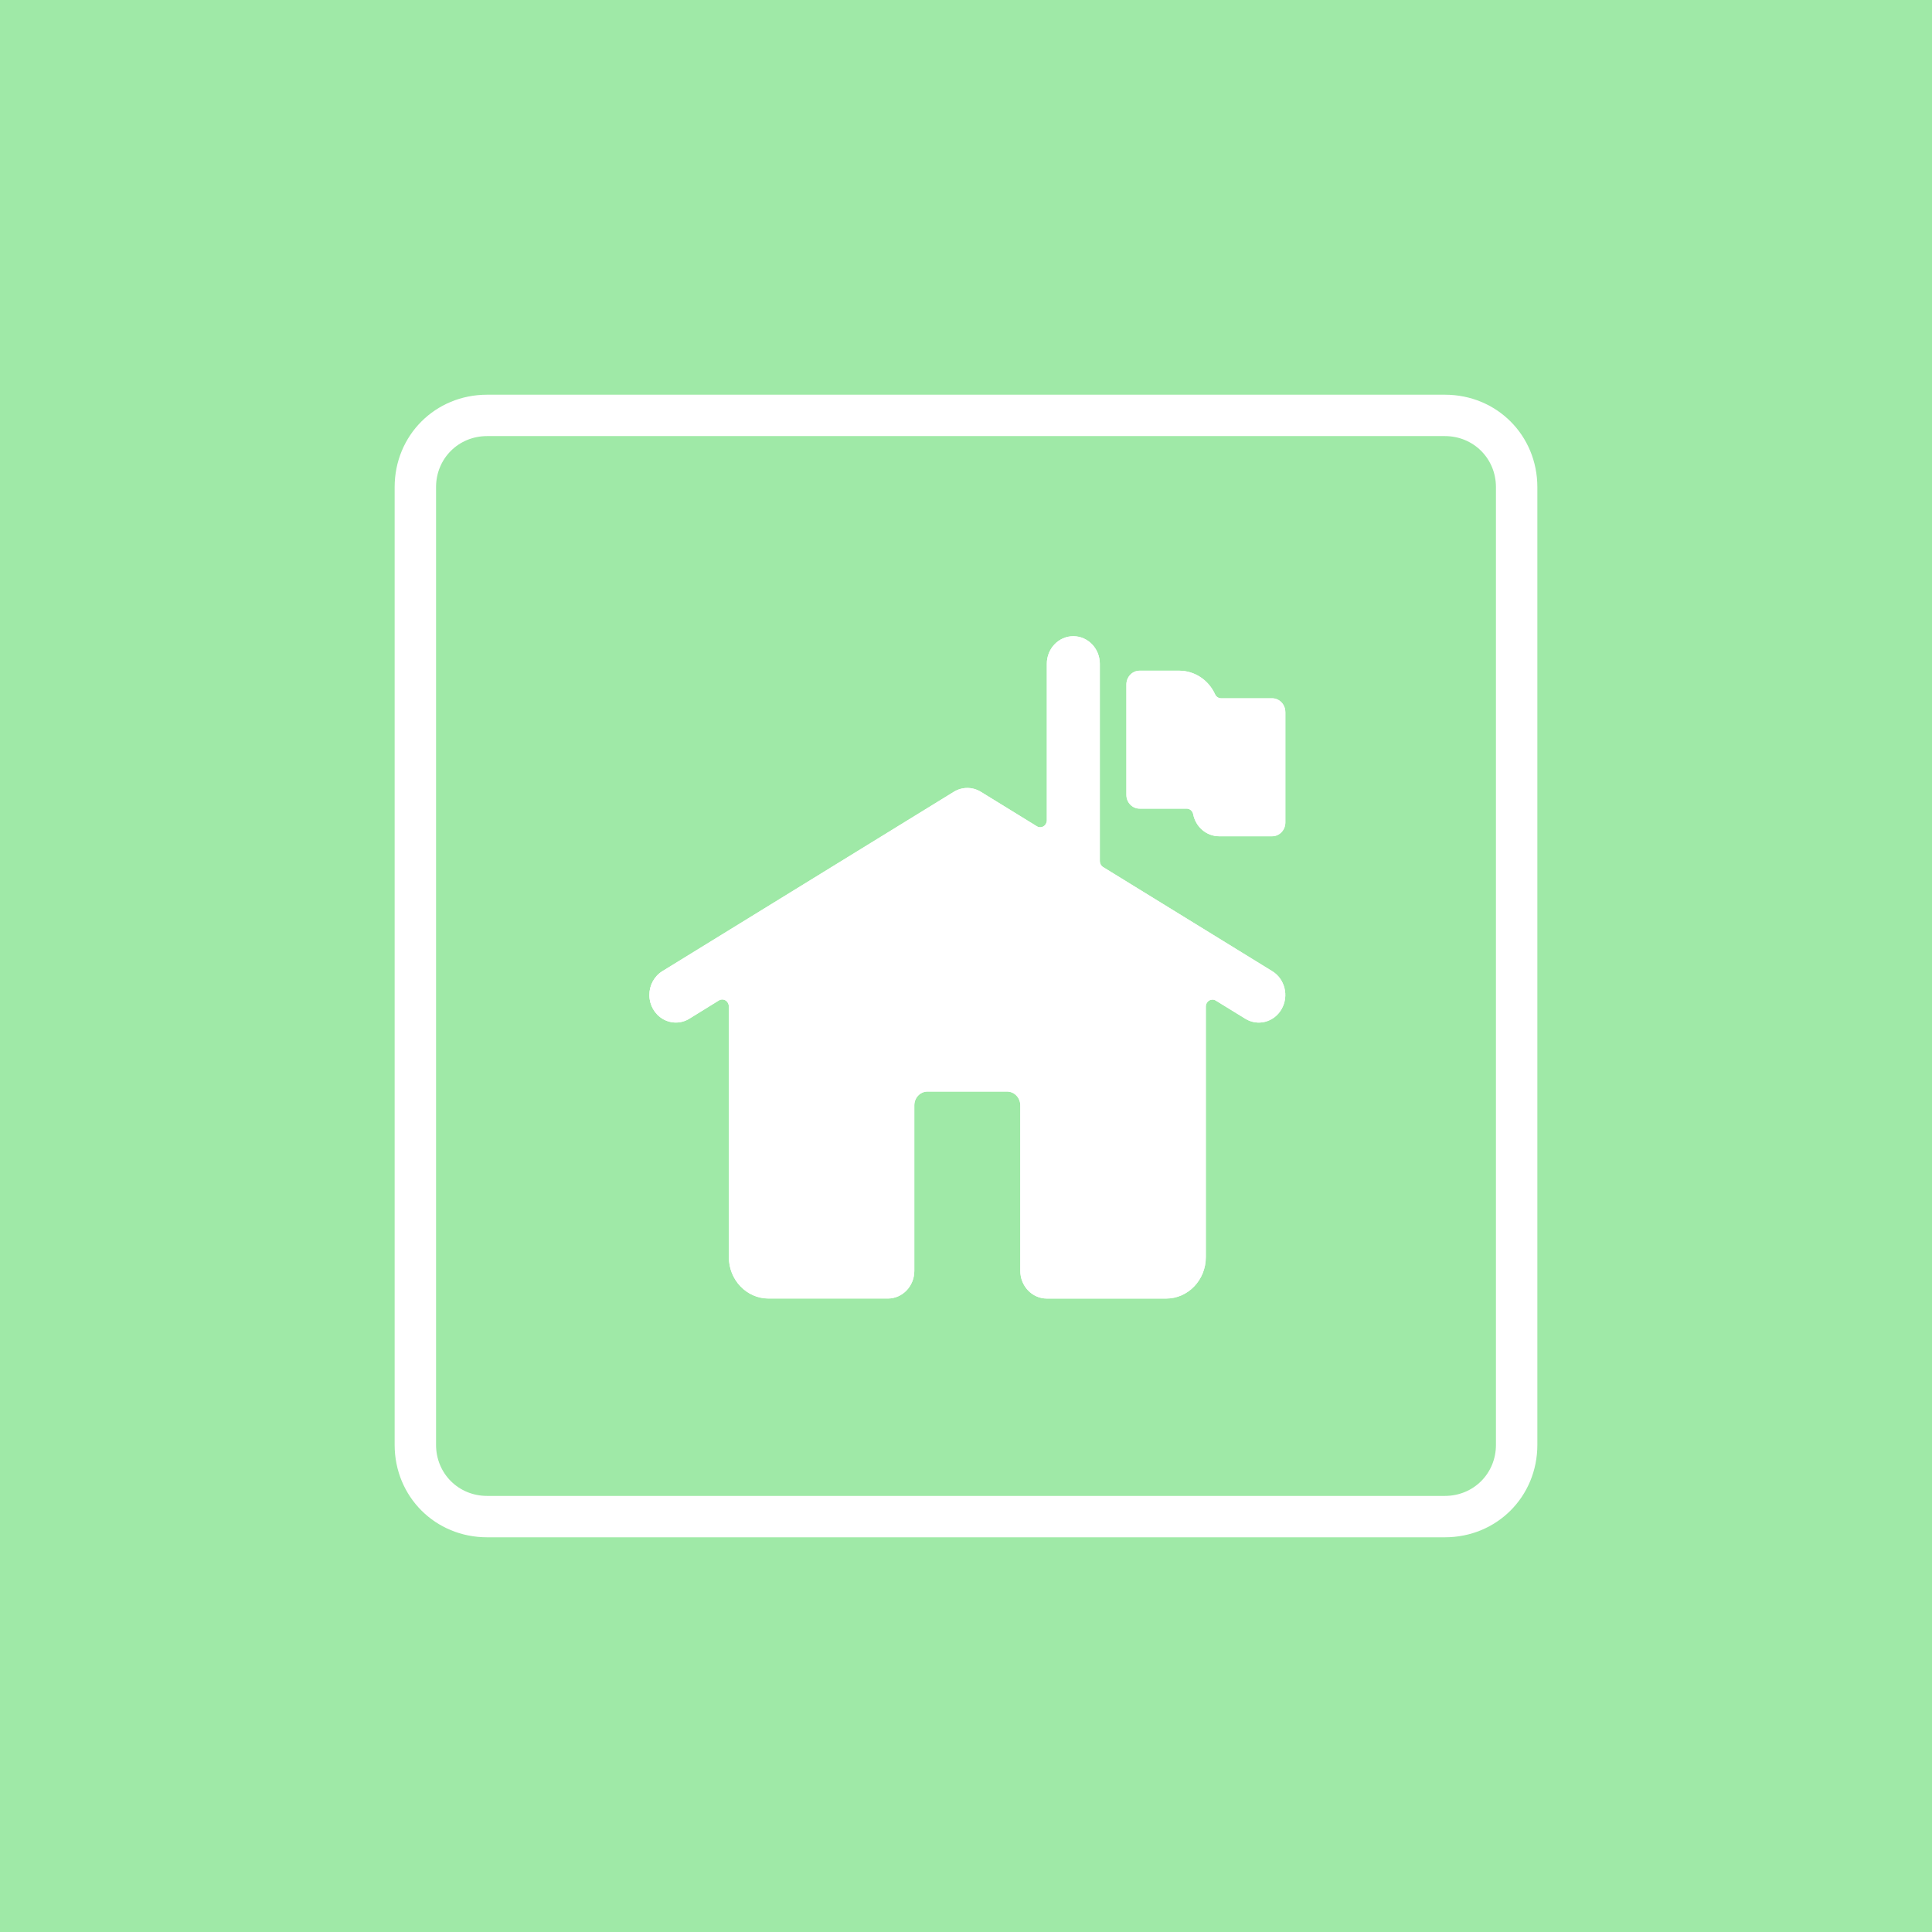
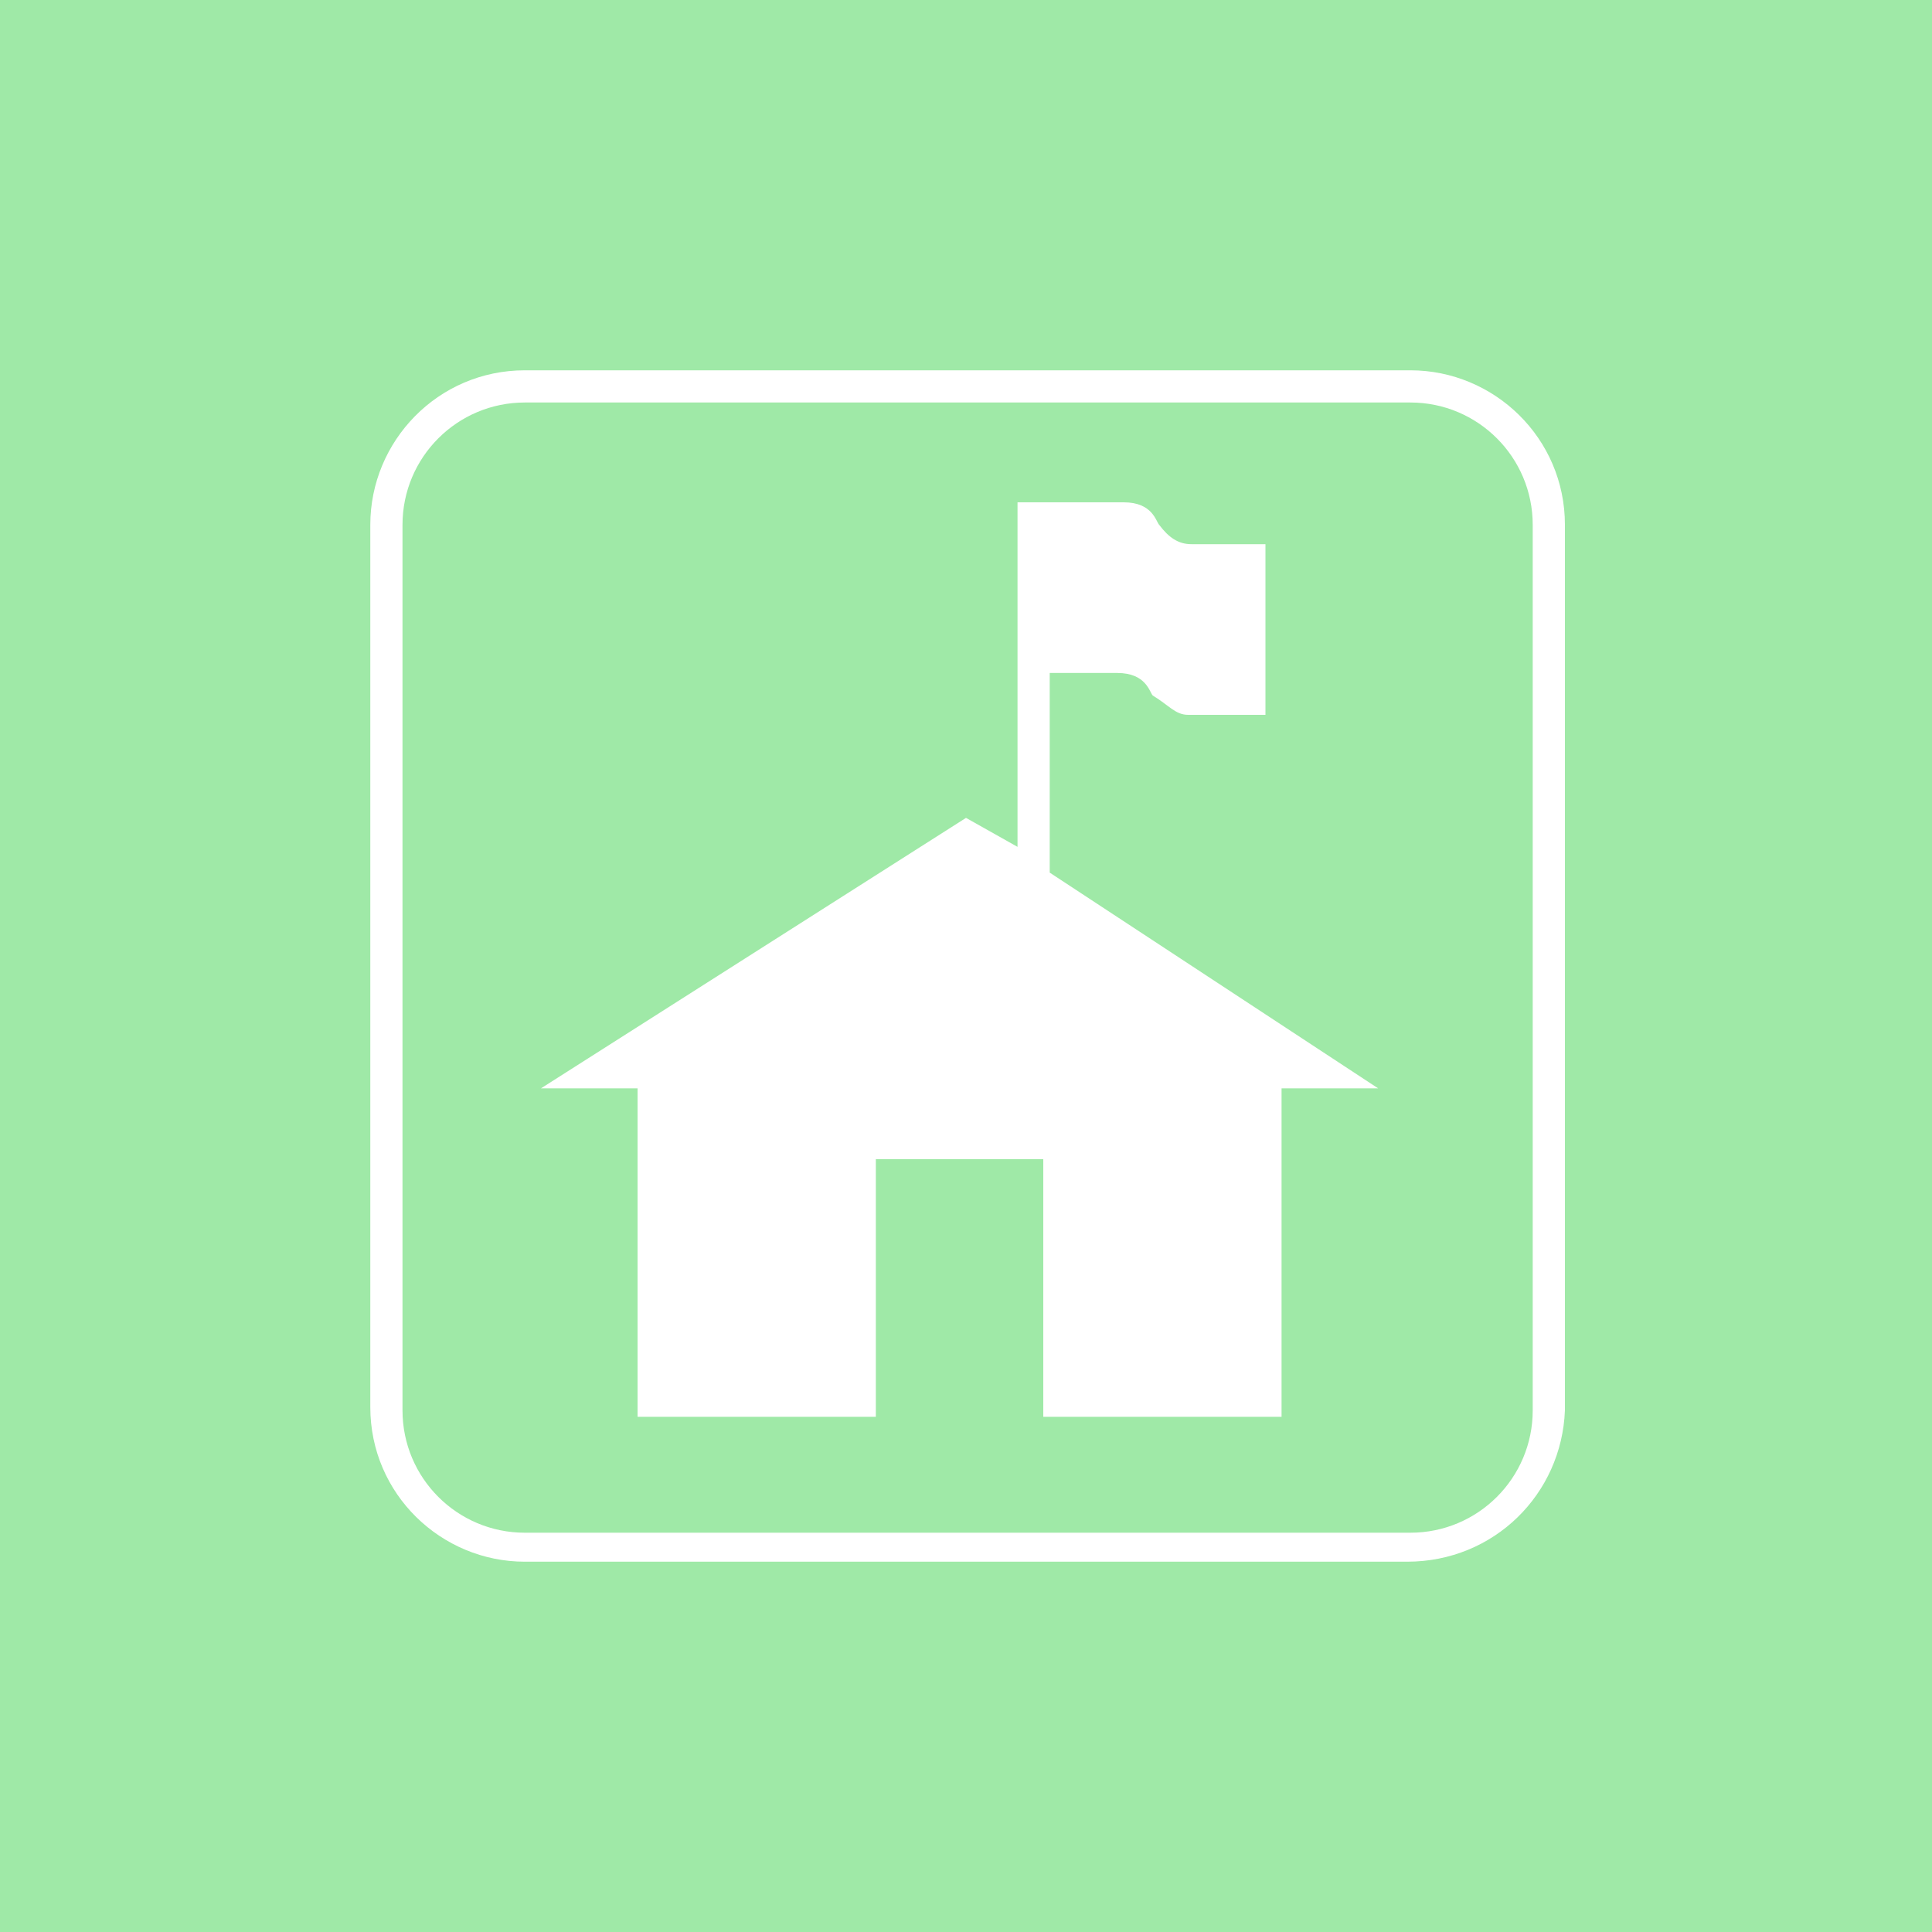
- <svg xmlns="http://www.w3.org/2000/svg" version="1.1" id="Layer_1" x="0px" y="0px" width="60px" height="60px" viewBox="0 0 60 60" enable-background="new 0 0 60 60" xml:space="preserve">
-   <rect fill="#9FE9A7" width="60" height="60" />
+ <svg xmlns="http://www.w3.org/2000/svg" version="1.1" id="Layer_1" x="0px" y="0px" width="60px" height="60px" viewBox="0 0 60 60" style="enable-background:new 0 0 60 60;" xml:space="preserve">
+   <style type="text/css">
+ 	.st0{fill:#9FE9A7;}
+ 	.st1{fill:#FFFFFF;}
+ </style>
+   <rect class="st0" width="60" height="60" />
  <g>
    <g>
-       <g id="Rectangle-path_107_1_">
-         <path fill="#FFFFFF" d="M44.872,47.742h-29.744c-1.61,0-2.872-1.261-2.872-2.872V15.129     c0-1.61,1.262-2.871,2.872-2.871h29.744c1.611,0,2.872,1.261,2.872,2.871v29.742     C47.744,46.481,46.482,47.742,44.872,47.742z M15.128,13.543c-0.889,0-1.586,0.696-1.586,1.586v29.742     c0,0.89,0.697,1.586,1.586,1.586h29.744c0.89,0,1.586-0.696,1.586-1.586V15.129     c0-0.889-0.697-1.586-1.586-1.586H15.128V13.543z" />
-       </g>
-       <g>
-         <g>
-           <g>
-             <path id="SVGID_2_" fill="#FFFFFF" d="M32.511,40.328h3.703c0.682,0,1.234-0.576,1.234-1.286V31.258       c0-0.077,0.04-0.148,0.104-0.186c0.064-0.038,0.143-0.038,0.206,0.002l0.917,0.564       c0.391,0.241,0.896,0.106,1.127-0.302c0.231-0.407,0.102-0.933-0.29-1.174l-5.255-3.235       c-0.062-0.038-0.101-0.109-0.101-0.184v-6.128c0-0.473-0.368-0.857-0.823-0.857s-0.823,0.384-0.823,0.857       v4.862c-0,0.077-0.04,0.148-0.104,0.186c-0.064,0.038-0.143,0.038-0.206-0.002l-1.74-1.071       c-0.258-0.159-0.579-0.159-0.838,0l-9.052,5.571c-0.253,0.156-0.407,0.441-0.404,0.747       c0.003,0.306,0.163,0.588,0.419,0.738c0.256,0.15,0.57,0.147,0.823-0.009l0.917-0.567       c0.064-0.039,0.143-0.04,0.207-0.001c0.064,0.039,0.103,0.111,0.103,0.188v7.784       c0,0.71,0.553,1.286,1.234,1.286h3.703c0.454,0,0.823-0.384,0.823-0.857v-5.143       c0-0.237,0.184-0.428,0.411-0.428h2.469c0.227,0,0.411,0.192,0.411,0.428v5.143       C31.688,39.944,32.057,40.328,32.511,40.328z" />
-           </g>
-           <path fill="#FFFFFF" d="M32.511,40.328h3.703c0.682,0,1.234-0.576,1.234-1.286V31.258      c0-0.077,0.04-0.148,0.104-0.186c0.064-0.038,0.143-0.038,0.206,0.002l0.917,0.564      c0.391,0.241,0.896,0.106,1.127-0.302c0.231-0.407,0.102-0.933-0.29-1.174l-5.255-3.235      c-0.062-0.038-0.101-0.109-0.101-0.184v-6.128c0-0.473-0.368-0.857-0.823-0.857s-0.823,0.384-0.823,0.857      v4.862c-0,0.077-0.04,0.148-0.104,0.186c-0.064,0.038-0.143,0.038-0.206-0.002l-1.74-1.071      c-0.258-0.159-0.579-0.159-0.838,0l-9.052,5.571c-0.253,0.156-0.407,0.441-0.404,0.747      c0.003,0.306,0.163,0.588,0.419,0.738c0.256,0.15,0.57,0.147,0.823-0.009l0.917-0.567      c0.064-0.039,0.143-0.04,0.207-0.001c0.064,0.039,0.103,0.111,0.103,0.188v7.784      c0,0.71,0.553,1.286,1.234,1.286h3.703c0.454,0,0.823-0.384,0.823-0.857v-5.143      c0-0.237,0.184-0.428,0.411-0.428h2.469c0.227,0,0.411,0.192,0.411,0.428v5.143      C31.688,39.944,32.057,40.328,32.511,40.328z" />
-         </g>
-         <g>
-           <g>
-             <path id="SVGID_3_" fill="#FFFFFF" d="M39.917,22.114c0-0.237-0.184-0.428-0.411-0.428h-1.584       c-0.08,0-0.152-0.048-0.186-0.122c-0.203-0.447-0.635-0.733-1.11-0.735h-1.234       c-0.227,0-0.411,0.192-0.411,0.428v3.428c0,0.237,0.184,0.428,0.411,0.428h1.461       c0.098,0,0.182,0.072,0.202,0.172c0.078,0.399,0.415,0.686,0.806,0.686h1.646c0.227,0,0.411-0.192,0.411-0.428       v-3.429L39.917,22.114L39.917,22.114z" />
-           </g>
-           <path fill="#FFFFFF" d="M39.917,22.114c0-0.237-0.184-0.428-0.411-0.428h-1.584c-0.08,0-0.152-0.048-0.186-0.122      c-0.203-0.447-0.635-0.733-1.11-0.735h-1.234c-0.227,0-0.411,0.192-0.411,0.428v3.428      c0,0.237,0.184,0.428,0.411,0.428h1.461c0.098,0,0.182,0.072,0.202,0.172c0.078,0.399,0.415,0.686,0.806,0.686      h1.646c0.227,0,0.411-0.192,0.411-0.428v-3.429L39.917,22.114L39.917,22.114z" />
-         </g>
-       </g>
+       <path class="st1" d="M43.7,48.5H16.3c-2.6,0-4.8-2.1-4.8-4.8V16.3c0-2.6,2.1-4.8,4.8-4.8h27.5c2.6,0,4.8,2.1,4.8,4.8v27.5    C48.5,46.4,46.4,48.5,43.7,48.5z M16.3,12.5c-2.1,0-3.8,1.7-3.8,3.8v27.5c0,2.1,1.7,3.8,3.8,3.8h27.5c2.1,0,3.8-1.7,3.8-3.8V16.3    c0-2.1-1.7-3.8-3.8-3.8H16.3z" />
    </g>
+     <path class="st1" d="M32.6,27.1v-6.2h2.1c0.9,0,1,0.6,1.1,0.7c0.5,0.3,0.7,0.6,1.1,0.6h2.4v-5.3H37c-0.4,0-0.7-0.2-1-0.6   c-0.1-0.1-0.2-0.7-1.1-0.7h-3.3v10.7L30,25.4l-13.2,8.4h3v10.2h7.4V36h5.2v8h7.4V33.8h3L32.6,27.1z" />
  </g>
</svg>
